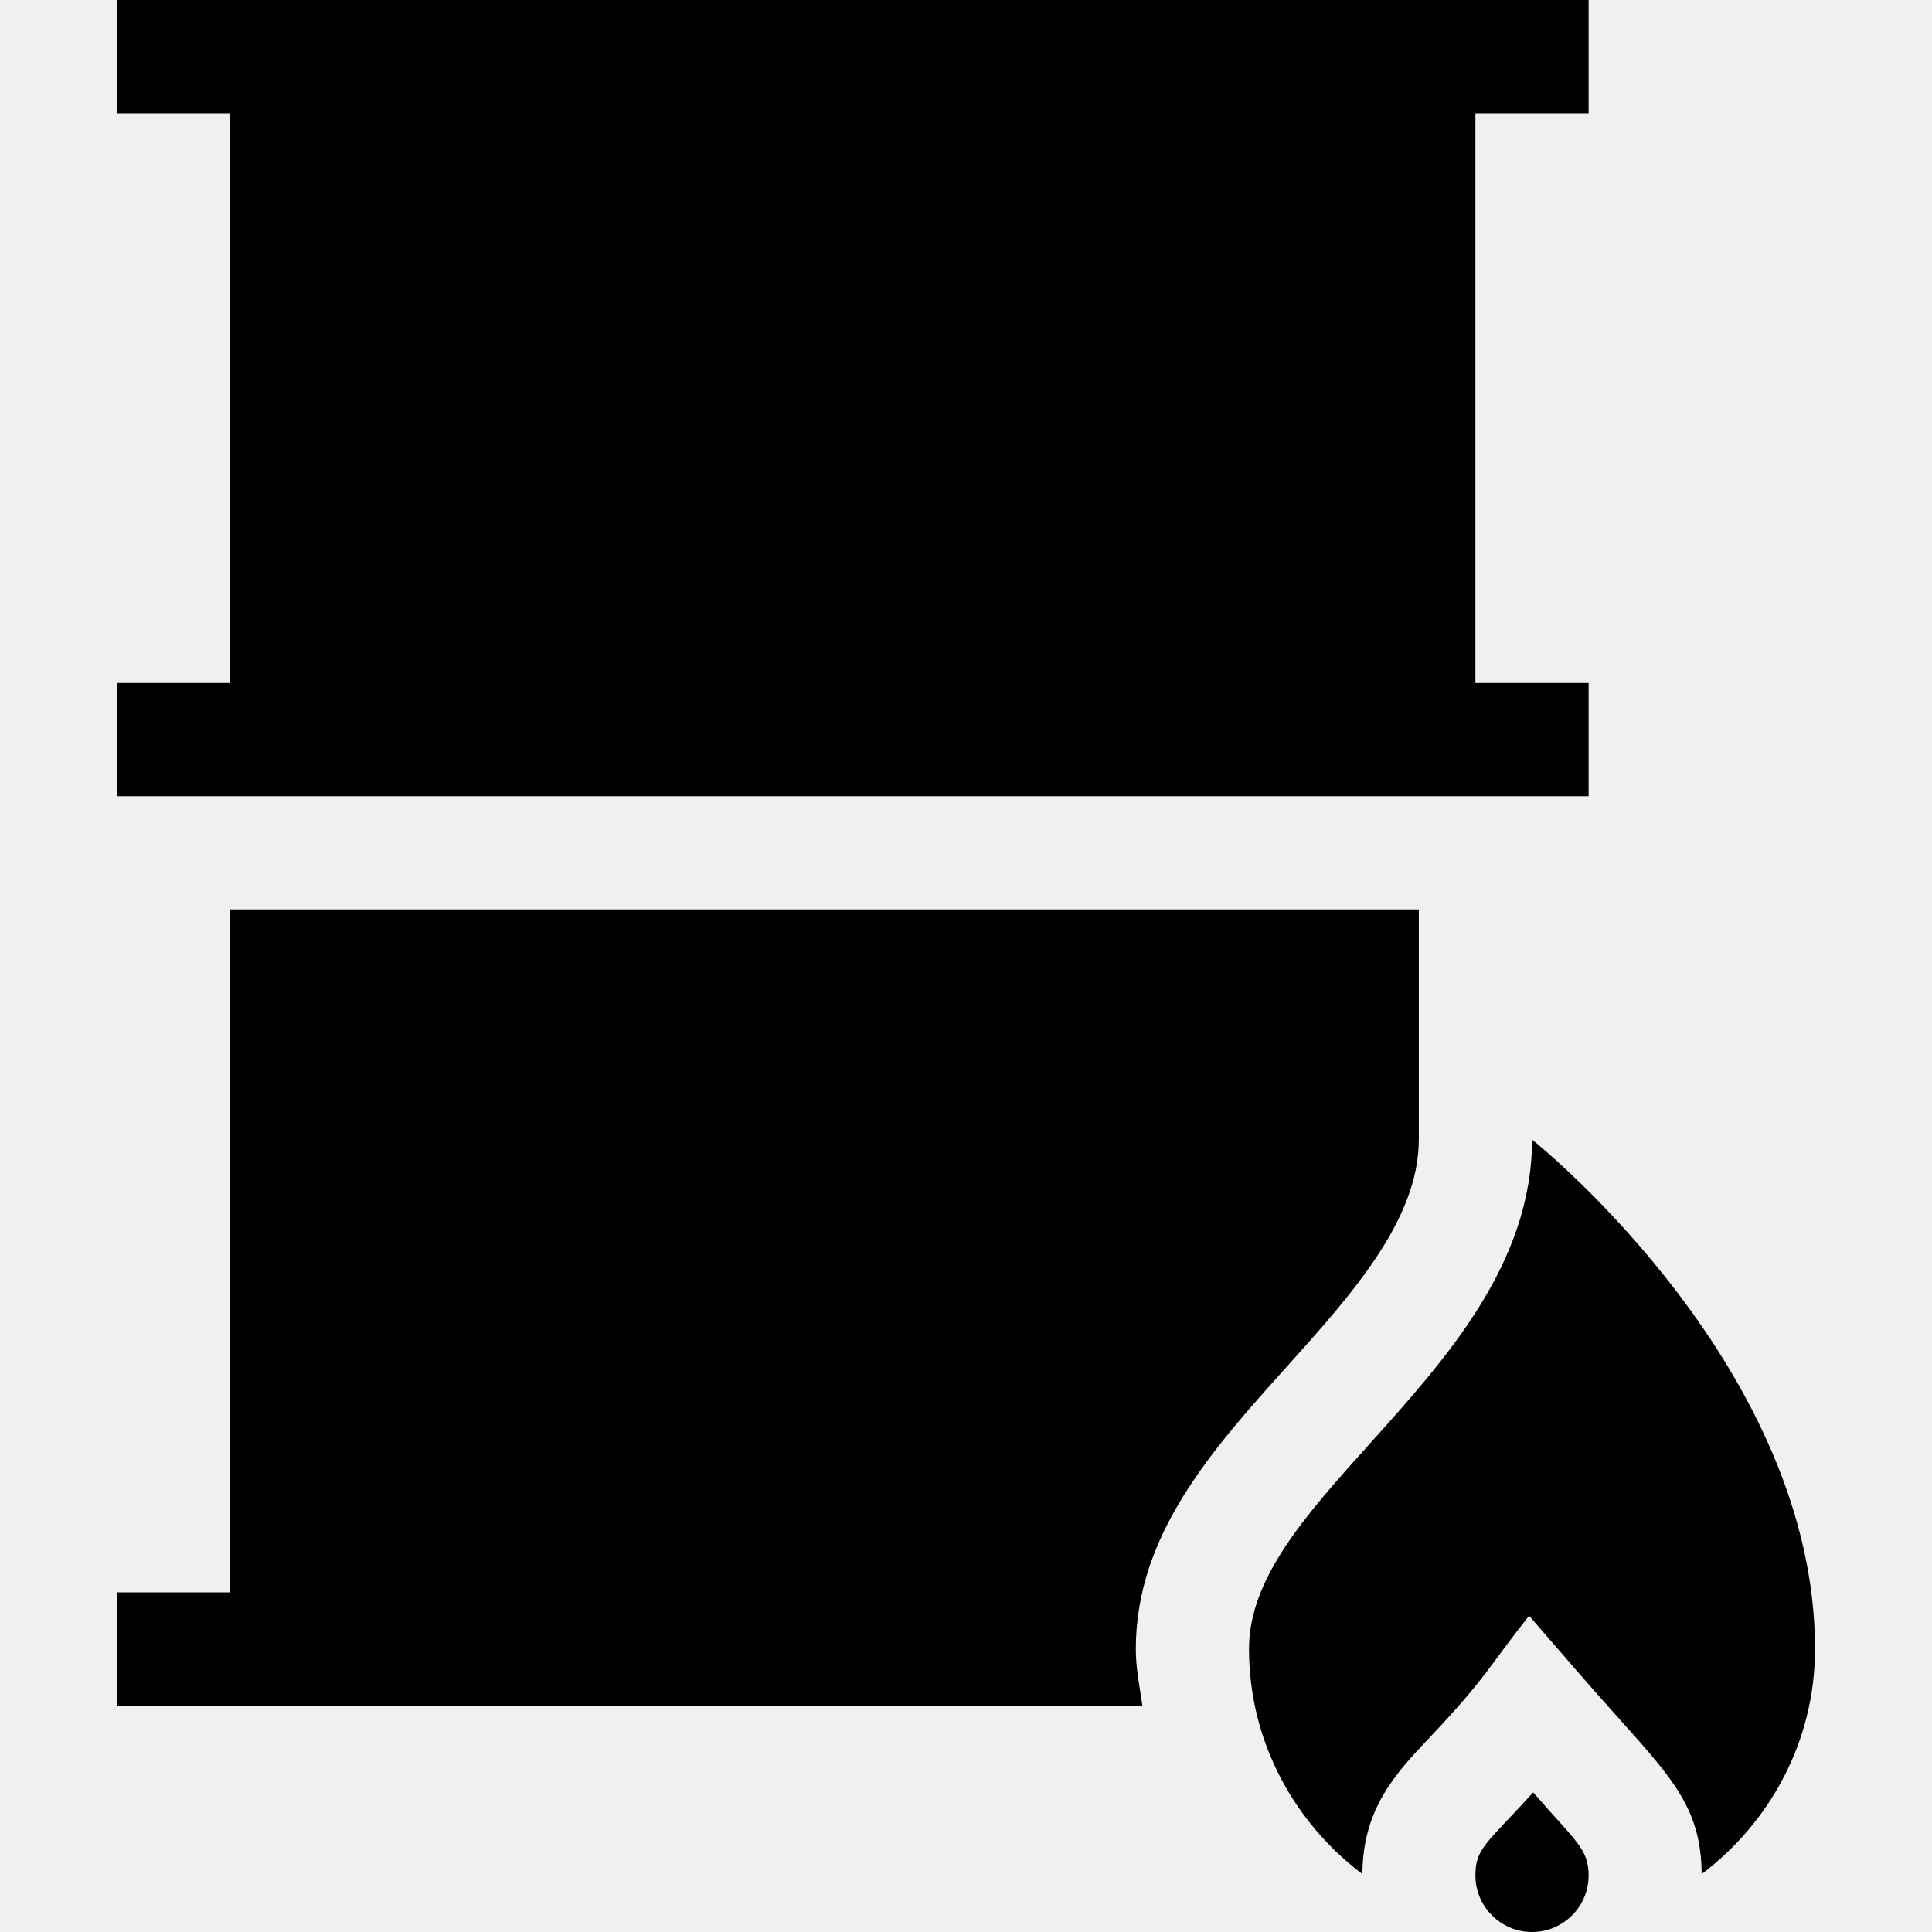
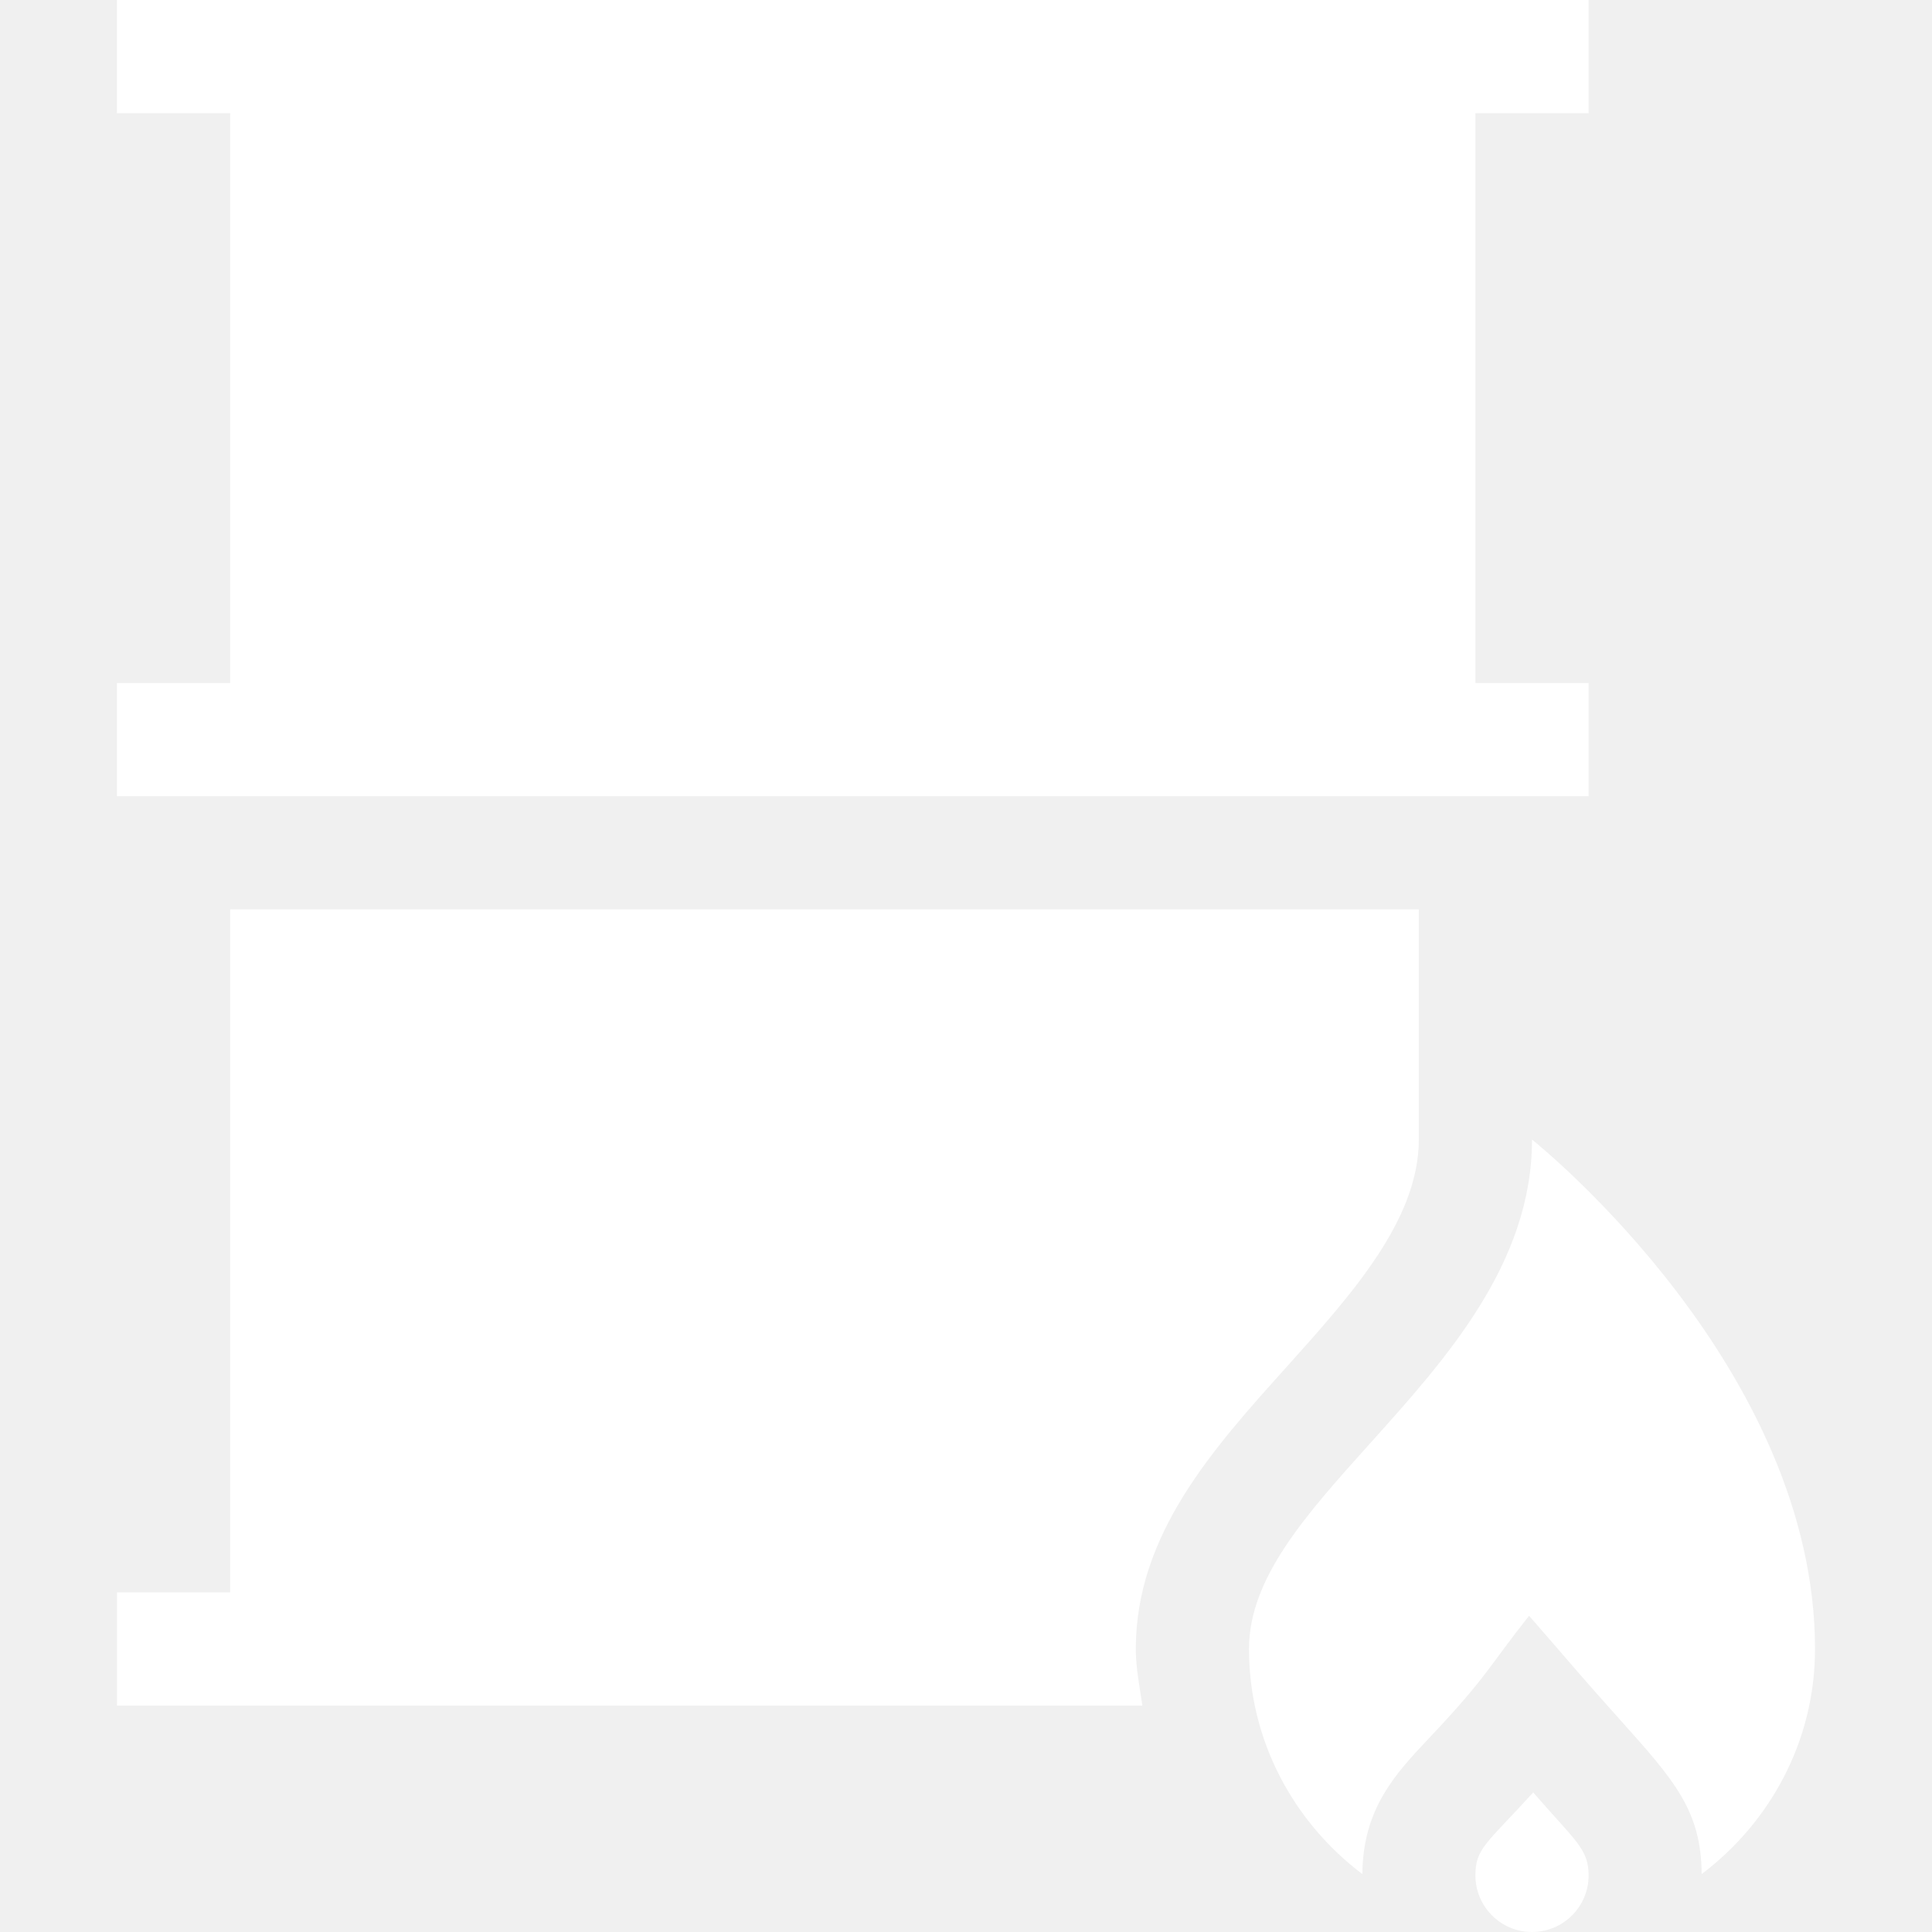
- <svg xmlns="http://www.w3.org/2000/svg" id="Capa_1" enable-background="new 0 0 512 512" height="512" viewBox="0 0 512 512" width="512" class="svg replaced-svg injected-svg" data-src="https://cdn-server.hiddenbrains.com/uploads/industries_oil_gas_1e36e82c3c.svg?ver-20240927194735" role="img">
+ <svg xmlns="http://www.w3.org/2000/svg" style="fill:#fff;" id="Capa_1" enable-background="new 0 0 512 512" height="512" viewBox="0 0 512 512" width="512" class="svg replaced-svg injected-svg" data-src="https://cdn-server.hiddenbrains.com/uploads/industries_oil_gas_1e36e82c3c.svg?ver-20240927194735" role="img">
  <g>
    <path d="m421 497c0-7.112-3.647-9.216-14.678-21.987-12.389 13.581-15.322 14.831-15.322 21.987 0 8.276 6.724 15 15 15s15-6.724 15-15z" />
    <path d="m406 302c0 32.754-22.661 57.964-42.686 80.259-17.343 19.277-32.314 35.932-32.314 54.741 0 24.424 11.913 45.95 30.044 59.654.126-17.401 8.754-26.605 17.93-36.304 15.055-15.895 15.859-19.091 26.25-32.153 13.187 15.13 12.834 14.978 24.287 27.759 14.202 15.844 21.337 23.897 21.447 40.697 18.129-13.705 30.042-35.23 30.042-59.653 0-73.901-71.953-132.568-75-135z" />
    <path d="m301 437c0-30.337 20.347-52.939 40.02-74.81 17.197-19.16 34.98-38.95 34.98-60.19v-61h-315v181h-30v30h271.745c-.723-4.973-1.745-9.877-1.745-15z" />
    <path d="m421 181h-30v-151h30v-30h-390v30h30v151h-30v30h390z" />
  </g>
</svg>
